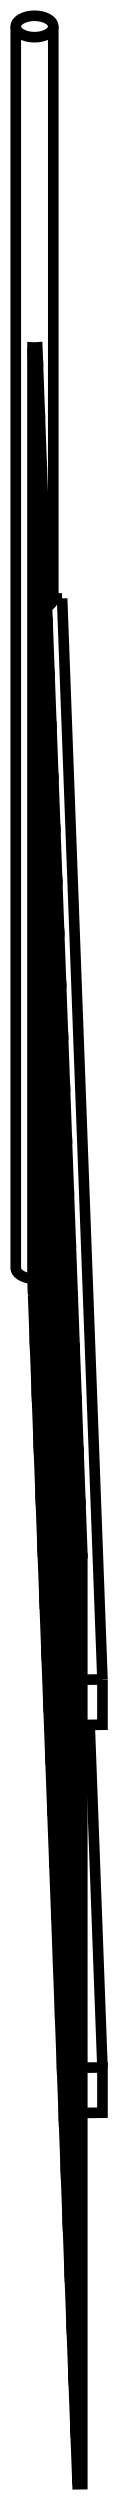
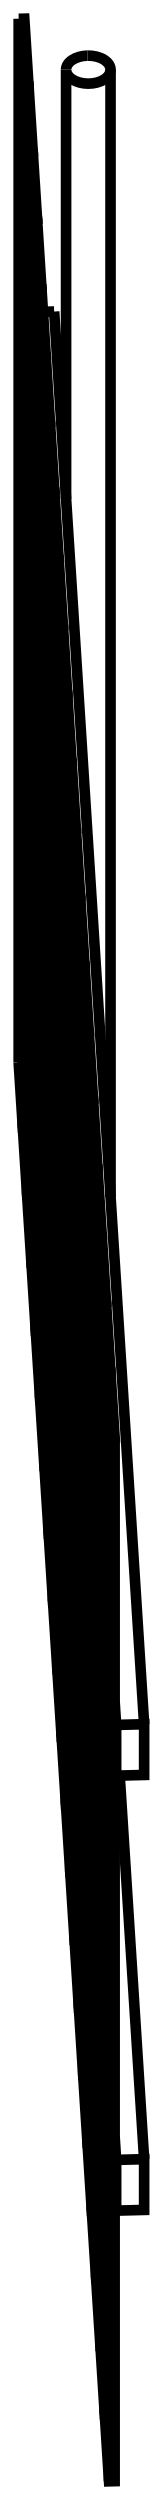
- <svg xmlns="http://www.w3.org/2000/svg" version="1.1" viewBox="-3.881 -78.853 7.5 158.607" fill="none" stroke="black" stroke-width="0.6%" vector-effect="non-scaling-stroke">
-   <path d="M -1.716 -77.853 A 1.19 0.68 360 0 1 -0.501 -77.173 A 1.19 0.68 360 0 1 -2.881 -77.173 A 1.19 0.68 360 0 1 -1.716 -77.853 Z" />
-   <path d="M -1.516 -56.809 A 1.19 0.68 360 0 1 -1.816 -56.805 L -1.816 2.27 L -1.782 3.167 L -1.782 -55.908 L -1.482 -55.912 L -1.516 -56.809 Z" />
-   <path d="M -2.881 1.593 A 1.19 0.68 180 0 0 -1.816 2.27" />
-   <path d="M -0.501 -40.881 A 1.19 0.68 360 0 1 -0.501 -40.867 A 1.19 0.68 360 0 1 -0.902 -40.358" />
-   <path d="M -0.501 -40.881 L -0.501 -40.852" />
-   <path d="M 1.34 55.199 L 2.619 55.183 L 2.619 52.312 L 1.34 52.327" />
-   <path d="M 1.808 30.579 L 2.619 52.312" />
-   <path d="M -1.782 3.167 L -1.777 3.167" />
-   <path d="M -1.482 -55.769 L -1.482 -55.912" />
-   <path d="M -1.816 -56.805 L -1.782 -55.908" />
-   <path d="M 0.059 -40.888 L -0.501 -40.881" />
-   <path d="M 2.619 27.697 L 1.34 27.713" />
-   <path d="M 0.059 -40.888 L 2.619 27.697" />
-   <path d="M 1.34 30.585 L 2.619 30.569 L 2.619 27.697" />
-   <path d="M 0.922 75.61 L 0.922 16.535 L 1.04 19.679 L 1.34 19.675 L 1.222 16.532 L 0.922 16.535" />
-   <path d="M 1.04 78.753 L 1.04 19.679" />
-   <path d="M 0.922 75.61 L 1.04 78.753 L 1.34 78.75 L 1.34 19.675" />
-   <path d="M 0.8 72.324 L 0.8 13.249 L 0.917 16.392 L 1.217 16.389 L 1.1 13.245 L 0.8 13.249" />
-   <path d="M 0.917 75.467 L 0.917 16.392" />
-   <path d="M 0.8 72.324 L 0.917 75.467 L 0.922 75.467" />
-   <path d="M 1.217 16.532 L 1.217 16.389" />
-   <path d="M 0.677 69.037 L 0.677 9.963 L 0.794 13.106 L 1.094 13.102 L 0.977 9.959 L 0.677 9.963" />
-   <path d="M 0.794 72.181 L 0.794 13.106" />
-   <path d="M 0.677 69.037 L 0.794 72.181 L 0.8 72.181" />
-   <path d="M 1.094 13.245 L 1.094 13.102" />
-   <path d="M 0.554 65.751 L 0.554 6.676 L 0.672 9.82 L 0.972 9.816 L 0.854 6.673 L 0.554 6.676" />
-   <path d="M 0.672 68.894 L 0.672 9.82" />
-   <path d="M 0.554 65.751 L 0.672 68.894 L 0.677 68.894" />
-   <path d="M 0.972 9.959 L 0.972 9.816" />
-   <path d="M 0.432 62.464 L 0.432 3.39 L 0.549 6.533 L 0.849 6.53 L 0.732 3.386 L 0.432 3.39" />
-   <path d="M 0.549 65.608 L 0.549 6.533" />
-   <path d="M 0.432 62.464 L 0.549 65.608 L 0.554 65.608" />
-   <path d="M 0.849 6.673 L 0.849 6.53" />
-   <path d="M 0.309 59.178 L 0.309 0.103 L 0.426 3.247 L 0.726 3.243 L 0.609 0.1 L 0.309 0.103" />
-   <path d="M 0.426 62.322 L 0.426 3.247" />
-   <path d="M 0.309 59.178 L 0.426 62.322 L 0.432 62.321" />
-   <path d="M 0.726 3.386 L 0.726 3.243" />
-   <path d="M 0.186 55.892 L 0.186 -3.183 L 0.304 -0.039 L 0.604 -0.043 L 0.486 -3.187 L 0.186 -3.183" />
-   <path d="M 0.304 59.035 L 0.304 -0.039" />
-   <path d="M 0.186 55.892 L 0.304 59.035 L 0.309 59.035" />
-   <path d="M 0.604 0.1 L 0.604 -0.043" />
-   <path d="M 0.064 52.605 L 0.064 -6.469 L 0.181 -3.326 L 0.481 -3.329 L 0.363 -6.473 L 0.064 -6.469" />
-   <path d="M 0.181 55.749 L 0.181 -3.326" />
-   <path d="M 0.064 52.605 L 0.181 55.749 L 0.186 55.749" />
-   <path d="M 0.481 -3.187 L 0.481 -3.329" />
-   <path d="M -0.059 49.319 L -0.059 -9.756 L 0.058 -6.612 L 0.358 -6.616 L 0.241 -9.759 L -0.059 -9.756" />
-   <path d="M 0.058 52.462 L 0.058 -6.612" />
-   <path d="M -0.059 49.319 L 0.058 52.462 L 0.064 52.462" />
-   <path d="M 0.358 -6.473 L 0.358 -6.616" />
-   <path d="M -0.182 46.033 L -0.182 -13.042 L -0.064 -9.899 L 0.235 -9.902 L 0.118 -13.046 L -0.182 -13.042" />
-   <path d="M -0.064 49.176 L -0.064 -9.899" />
-   <path d="M -0.182 46.033 L -0.064 49.176 L -0.059 49.176" />
-   <path d="M 0.235 -9.759 L 0.235 -9.902" />
-   <path d="M -0.305 42.746 L -0.305 -16.328 L -0.187 -13.185 L 0.113 -13.189 L -0.005 -16.332 L -0.305 -16.328" />
-   <path d="M -0.187 45.89 L -0.187 -13.185" />
-   <path d="M -0.305 42.746 L -0.187 45.89 L -0.182 45.89" />
-   <path d="M 0.113 -13.046 L 0.113 -13.189" />
-   <path d="M -0.427 39.46 L -0.427 -19.615 L -0.31 -16.471 L -0.01 -16.475 L -0.127 -19.619 L -0.427 -19.615" />
-   <path d="M -0.31 42.603 L -0.31 -16.471" />
-   <path d="M -0.427 39.46 L -0.31 42.603 L -0.305 42.603" />
-   <path d="M -0.01 -16.332 L -0.01 -16.475" />
-   <path d="M -0.55 36.173 L -0.55 -22.901 L -0.433 -19.758 L -0.133 -19.761 L -0.25 -22.905 L -0.55 -22.901" />
-   <path d="M -0.433 39.317 L -0.433 -19.758" />
-   <path d="M -0.55 36.173 L -0.433 39.317 L -0.427 39.317" />
-   <path d="M -0.133 -19.618 L -0.133 -19.761" />
-   <path d="M -0.673 32.887 L -0.673 -26.188 L -0.555 -23.044 L -0.255 -23.048 L -0.373 -26.191 L -0.673 -26.188" />
-   <path d="M -0.555 36.03 L -0.555 -23.044" />
-   <path d="M -0.673 32.887 L -0.555 36.03 L -0.55 36.03" />
-   <path d="M -0.255 -22.905 L -0.255 -23.048" />
-   <path d="M -0.795 29.601 L -0.795 -29.474 L -0.678 -26.33 L -0.378 -26.334 L -0.495 -29.478 L -0.795 -29.474" />
-   <path d="M -0.678 32.744 L -0.678 -26.33" />
-   <path d="M -0.795 29.601 L -0.678 32.744 L -0.673 32.744" />
-   <path d="M -0.378 -26.191 L -0.378 -26.334" />
-   <path d="M -0.918 26.314 L -0.918 -32.76 L -0.801 -29.617 L -0.501 -29.621 L -0.618 -32.764 L -0.918 -32.76" />
-   <path d="M -0.801 29.458 L -0.801 -29.617" />
-   <path d="M -0.918 26.314 L -0.801 29.458 L -0.795 29.458" />
-   <path d="M -0.501 -29.478 L -0.501 -29.621" />
-   <path d="M -1.041 23.028 L -1.041 -36.047 L -0.923 -32.903 L -0.623 -32.907 L -0.741 -36.05 L -1.041 -36.047" />
-   <path d="M -0.923 26.171 L -0.923 -32.903" />
-   <path d="M -1.041 23.028 L -0.923 26.171 L -0.918 26.171" />
-   <path d="M -0.623 -32.764 L -0.623 -32.907" />
-   <path d="M -1.163 19.741 L -1.163 -39.333 L -1.046 -36.19 L -0.746 -36.193 L -0.863 -39.337 L -1.163 -39.333" />
-   <path d="M -1.046 22.885 L -1.046 -36.19" />
-   <path d="M -1.163 19.741 L -1.046 22.885 L -1.041 22.885" />
-   <path d="M -0.746 -36.05 L -0.746 -36.193" />
-   <path d="M -1.286 16.455 L -1.286 -42.62 L -1.169 -39.476 L -0.869 -39.48 L -0.986 -42.623 L -1.286 -42.62" />
-   <path d="M -1.169 19.599 L -1.169 -39.476" />
-   <path d="M -1.286 16.455 L -1.169 19.599 L -1.163 19.599" />
-   <path d="M -0.869 -39.337 L -0.869 -39.48" />
-   <path d="M -1.409 13.169 L -1.409 -45.906 L -1.291 -42.762 L -0.992 -42.766 L -1.109 -45.91 L -1.409 -45.906" />
-   <path d="M -1.291 16.312 L -1.291 -42.762" />
-   <path d="M -1.409 13.169 L -1.291 16.312 L -1.286 16.312" />
-   <path d="M -0.992 -42.623 L -0.992 -42.766" />
-   <path d="M -1.531 9.882 L -1.531 -49.192 L -1.414 -46.049 L -1.114 -46.052 L -1.232 -49.196 L -1.531 -49.192" />
-   <path d="M -1.414 13.026 L -1.414 -46.049" />
-   <path d="M -1.531 9.882 L -1.414 13.026 L -1.409 13.026" />
-   <path d="M -1.114 -45.909 L -1.114 -46.052" />
-   <path d="M -1.654 6.596 L -1.654 -52.479 L -1.537 -49.335 L -1.237 -49.339 L -1.354 -52.482 L -1.654 -52.479" />
-   <path d="M -1.537 9.739 L -1.537 -49.335" />
-   <path d="M -1.654 6.596 L -1.537 9.739 L -1.531 9.739" />
-   <path d="M -1.237 -49.196 L -1.237 -49.339" />
-   <path d="M -1.777 3.31 L -1.777 -55.765 L -1.66 -52.622 L -1.36 -52.625 L -1.477 -55.769 L -1.777 -55.765" />
-   <path d="M -1.66 6.453 L -1.66 -52.622" />
-   <path d="M -1.777 3.31 L -1.66 6.453 L -1.654 6.453" />
-   <path d="M -1.36 -52.482 L -1.36 -52.625" />
-   <path d="M -2.881 -77.173 L -2.881 1.593" />
-   <path d="M -0.501 -77.173 L -0.501 -40.867" />
+ <svg xmlns="http://www.w3.org/2000/svg" version="1.1" viewBox="-5.836 -76.94 8.715 133.817" fill="none" stroke="black" stroke-width="0.6%" vector-effect="non-scaling-stroke">
+   <path d="M 0.3 37.419 L 0.38 38.672 L 0.38 41.388 L 1.879 41.35 L 1.879 38.634 L 0.38 38.672" />
+   <path d="M 0.3 40.135 L 0.38 41.388" />
+   <path d="M 0.571 18.102 L 1.879 38.634" />
+   <path d="M -0.22 52.411 L -0.22 -3.466 L 0 0 L 0.3 -0.008 L 0.079 -3.473 L -0.22 -3.466" />
+   <path d="M 0 55.877 L 0 0" />
+   <path d="M -0.22 52.411 L 0 55.877 L 0.3 55.869 L 0.3 -0.008" />
+   <path d="M -0.451 48.788 L -0.451 -7.089 L -0.23 -3.623 L 0.069 -3.631 L -0.151 -7.097 L -0.451 -7.089" />
+   <path d="M -0.23 52.254 L -0.23 -3.623" />
+   <path d="M -0.451 48.788 L -0.23 52.254 L -0.22 52.253" />
+   <path d="M 0.069 -3.473 L 0.069 -3.631" />
+   <path d="M -0.682 45.164 L -0.682 -10.712 L -0.461 -7.247 L -0.161 -7.254 L -0.382 -10.72 L -0.682 -10.712" />
+   <path d="M -0.461 48.63 L -0.461 -7.247" />
+   <path d="M -0.682 45.164 L -0.461 48.63 L -0.451 48.63" />
+   <path d="M -0.161 -7.096 L -0.161 -7.254" />
+   <path d="M -0.913 41.541 L -0.913 -14.336 L -0.692 -10.87 L -0.392 -10.877 L -0.613 -14.343 L -0.913 -14.336" />
+   <path d="M -0.692 45.007 L -0.692 -10.87" />
+   <path d="M -0.913 41.541 L -0.692 45.007 L -0.682 45.007" />
+   <path d="M -0.392 -10.72 L -0.392 -10.877" />
+   <path d="M -1.144 37.918 L -1.144 -17.959 L -0.923 -14.493 L -0.623 -14.501 L -0.844 -17.967 L -1.144 -17.959" />
+   <path d="M -0.923 41.384 L -0.923 -14.493" />
+   <path d="M -1.144 37.918 L -0.923 41.384 L -0.913 41.383" />
+   <path d="M -0.623 -14.343 L -0.623 -14.501" />
+   <path d="M -1.374 34.294 L -1.374 -21.582 L -1.154 -18.117 L -0.854 -18.124 L -1.075 -21.59 L -1.374 -21.582" />
+   <path d="M -1.154 37.76 L -1.154 -18.117" />
+   <path d="M -1.374 34.294 L -1.154 37.76 L -1.144 37.76" />
+   <path d="M -0.854 -17.966 L -0.854 -18.124" />
+   <path d="M -1.605 30.671 L -1.605 -25.206 L -1.384 -21.74 L -1.085 -21.747 L -1.305 -25.213 L -1.605 -25.206" />
+   <path d="M -1.384 34.137 L -1.384 -21.74" />
+   <path d="M -1.605 30.671 L -1.384 34.137 L -1.374 34.137" />
+   <path d="M -1.085 -21.59 L -1.085 -21.747" />
+   <path d="M -1.836 27.048 L -1.836 -28.829 L -1.615 -25.363 L -1.315 -25.371 L -1.536 -28.837 L -1.836 -28.829" />
+   <path d="M -1.615 30.514 L -1.615 -25.363" />
+   <path d="M -1.836 27.048 L -1.615 30.514 L -1.605 30.513" />
+   <path d="M -1.315 -25.213 L -1.315 -25.371" />
+   <path d="M -2.067 23.425 L -2.067 -32.452 L -1.846 -28.986 L -1.546 -28.994 L -1.767 -32.46 L -2.067 -32.452" />
+   <path d="M -1.846 26.89 L -1.846 -28.986" />
+   <path d="M -2.067 23.425 L -1.846 26.89 L -1.836 26.89" />
+   <path d="M -1.546 -28.836 L -1.546 -28.994" />
+   <path d="M -2.297 19.801 L -2.297 -36.076 L -2.077 -32.61 L -1.777 -32.617 L -1.998 -36.083 L -2.297 -36.076" />
+   <path d="M -2.077 23.267 L -2.077 -32.61" />
+   <path d="M -2.297 19.801 L -2.077 23.267 L -2.067 23.267" />
+   <path d="M -1.777 -32.46 L -1.777 -32.617" />
+   <path d="M -2.528 16.178 L -2.528 -39.699 L -2.307 -36.233 L -2.008 -36.241 L -2.228 -39.707 L -2.528 -39.699" />
+   <path d="M -2.307 19.644 L -2.307 -36.233" />
+   <path d="M -2.528 16.178 L -2.307 19.644 L -2.297 19.643" />
+   <path d="M -2.008 -36.083 L -2.008 -36.241" />
+   <path d="M -2.759 12.555 L -2.759 -43.322 L -2.538 -39.856 L -2.239 -39.864 L -2.459 -43.33 L -2.759 -43.322" />
+   <path d="M -2.538 16.02 L -2.538 -39.856" />
+   <path d="M -2.759 12.555 L -2.538 16.02 L -2.528 16.02" />
+   <path d="M -2.239 -39.706 L -2.239 -39.864" />
+   <path d="M -2.99 8.931 L -2.99 -46.946 L -2.769 -43.48 L -2.469 -43.487 L -2.69 -46.953 L -2.99 -46.946" />
+   <path d="M -2.769 12.397 L -2.769 -43.48" />
+   <path d="M -2.99 8.931 L -2.769 12.397 L -2.759 12.397" />
+   <path d="M -2.469 -43.33 L -2.469 -43.487" />
+   <path d="M -3.221 5.308 L -3.221 -50.569 L -3 -47.103 L -2.7 -47.111 L -2.921 -50.576 L -3.221 -50.569" />
+   <path d="M -3 8.774 L -3 -47.103" />
+   <path d="M -3.221 5.308 L -3 8.774 L -2.99 8.773" />
+   <path d="M -2.7 -46.953 L -2.7 -47.111" />
+   <path d="M -3.451 1.685 L -3.451 -54.192 L -3.231 -50.726 L -2.931 -50.734 L -3.152 -54.2 L -3.451 -54.192" />
+   <path d="M -3.231 5.15 L -3.231 -50.726" />
+   <path d="M -3.451 1.685 L -3.231 5.15 L -3.221 5.15" />
+   <path d="M -2.931 -50.576 L -2.931 -50.734" />
+   <path d="M -3.682 -1.939 L -3.682 -57.816 L -3.461 -54.35 L -3.162 -54.357 L -3.382 -57.823 L -3.682 -57.816" />
+   <path d="M -3.461 1.527 L -3.461 -54.35" />
+   <path d="M -3.682 -1.939 L -3.461 1.527 L -3.451 1.527" />
+   <path d="M -3.162 -54.2 L -3.162 -54.357" />
+   <path d="M -3.913 -5.562 L -3.913 -61.439 L -3.692 -57.973 L -3.392 -57.981 L -3.613 -61.446 L -3.913 -61.439" />
+   <path d="M -3.692 -2.096 L -3.692 -57.973" />
+   <path d="M -3.913 -5.562 L -3.692 -2.096 L -3.682 -2.096" />
+   <path d="M -3.392 -57.823 L -3.392 -57.981" />
+   <path d="M -4.144 -9.185 L -4.144 -65.062 L -3.923 -61.596 L -3.623 -61.604 L -3.844 -65.07 L -4.144 -65.062" />
+   <path d="M -3.923 -5.72 L -3.923 -61.596" />
+   <path d="M -4.144 -9.185 L -3.923 -5.72 L -3.913 -5.72" />
+   <path d="M -3.623 -61.446 L -3.623 -61.604" />
+   <path d="M -4.375 -12.809 L -4.375 -68.685 L -4.154 -65.22 L -3.854 -65.227 L -4.075 -68.693 L -4.375 -68.685" />
+   <path d="M -4.154 -9.343 L -4.154 -65.22" />
+   <path d="M -4.375 -12.809 L -4.154 -9.343 L -4.144 -9.343" />
+   <path d="M -3.854 -65.069 L -3.854 -65.227" />
+   <path d="M -4.836 -20.055 L -4.836 -75.932 L -4.615 -72.466 L -4.316 -72.474 L -4.536 -75.94 L -4.836 -75.932" />
+   <path d="M -4.615 -16.59 L -4.615 -72.466" />
+   <path d="M -4.836 -20.055 L -4.615 -16.59 L -4.605 -16.59" />
+   <path d="M -4.316 -72.316 L -4.316 -72.474" />
+   <path d="M -4.605 -16.432 L -4.605 -72.309 L -4.385 -68.843 L -4.085 -68.851 L -4.306 -72.316 L -4.605 -72.309" />
+   <path d="M -4.385 -12.966 L -4.385 -68.843" />
+   <path d="M -4.605 -16.432 L -4.385 -12.966 L -4.375 -12.966" />
+   <path d="M -4.085 -68.693 L -4.085 -68.851" />
+   <path d="M -1.157 -73.962 A 1.19 0.75 360 0 1 0.081 -73.212 L 0.081 -12.869" />
+   <path d="M 0.081 -73.212 A 1.19 0.75 360 0 1 -2.299 -73.212 L -2.299 -50.235" />
+   <path d="M -2.299 -73.212 A 1.19 0.75 360 0 1 -1.157 -73.962" />
+   <path d="M 0.3 14.137 L 0.38 15.39 L 0.38 18.106 L 1.879 18.068 L 1.879 15.352 L 0.38 15.39" />
+   <path d="M 0.3 16.853 L 0.38 18.106" />
+   <path d="M -2.938 -60.265 L 1.879 15.352" />
+   <path d="M -2.938 -60.265 L -3.537 -60.25" />
</svg>
